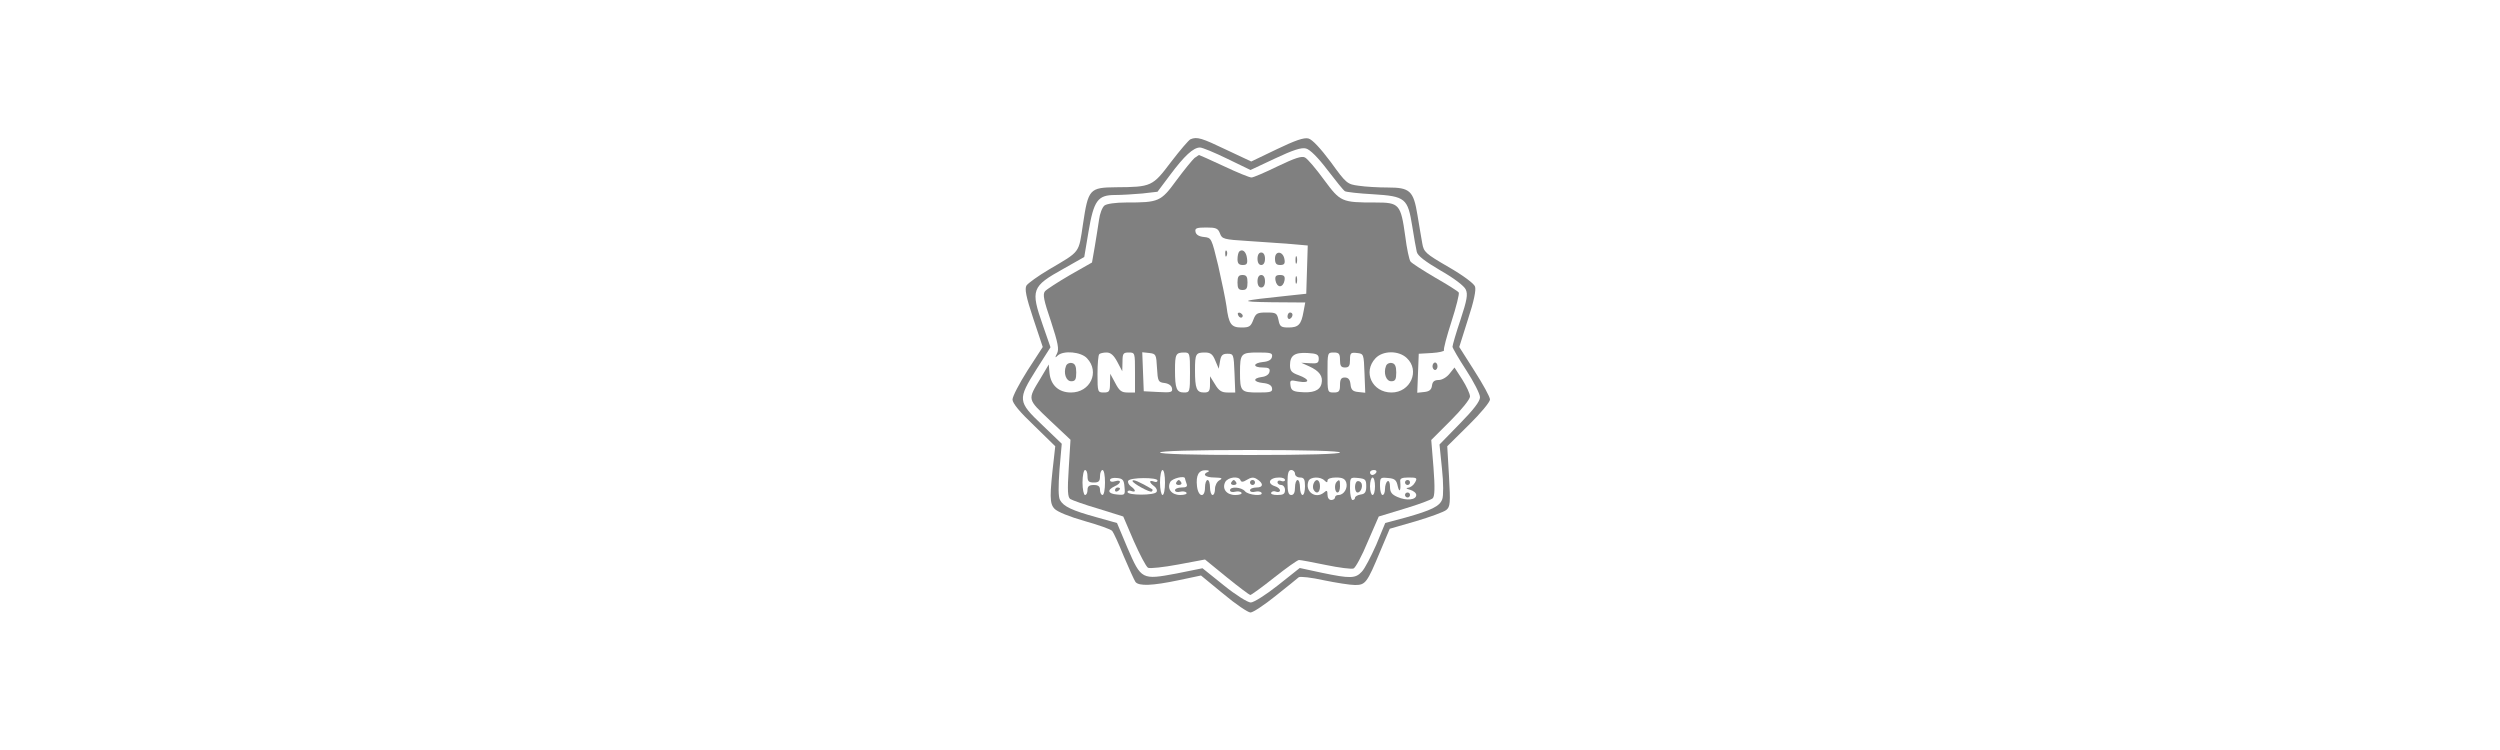
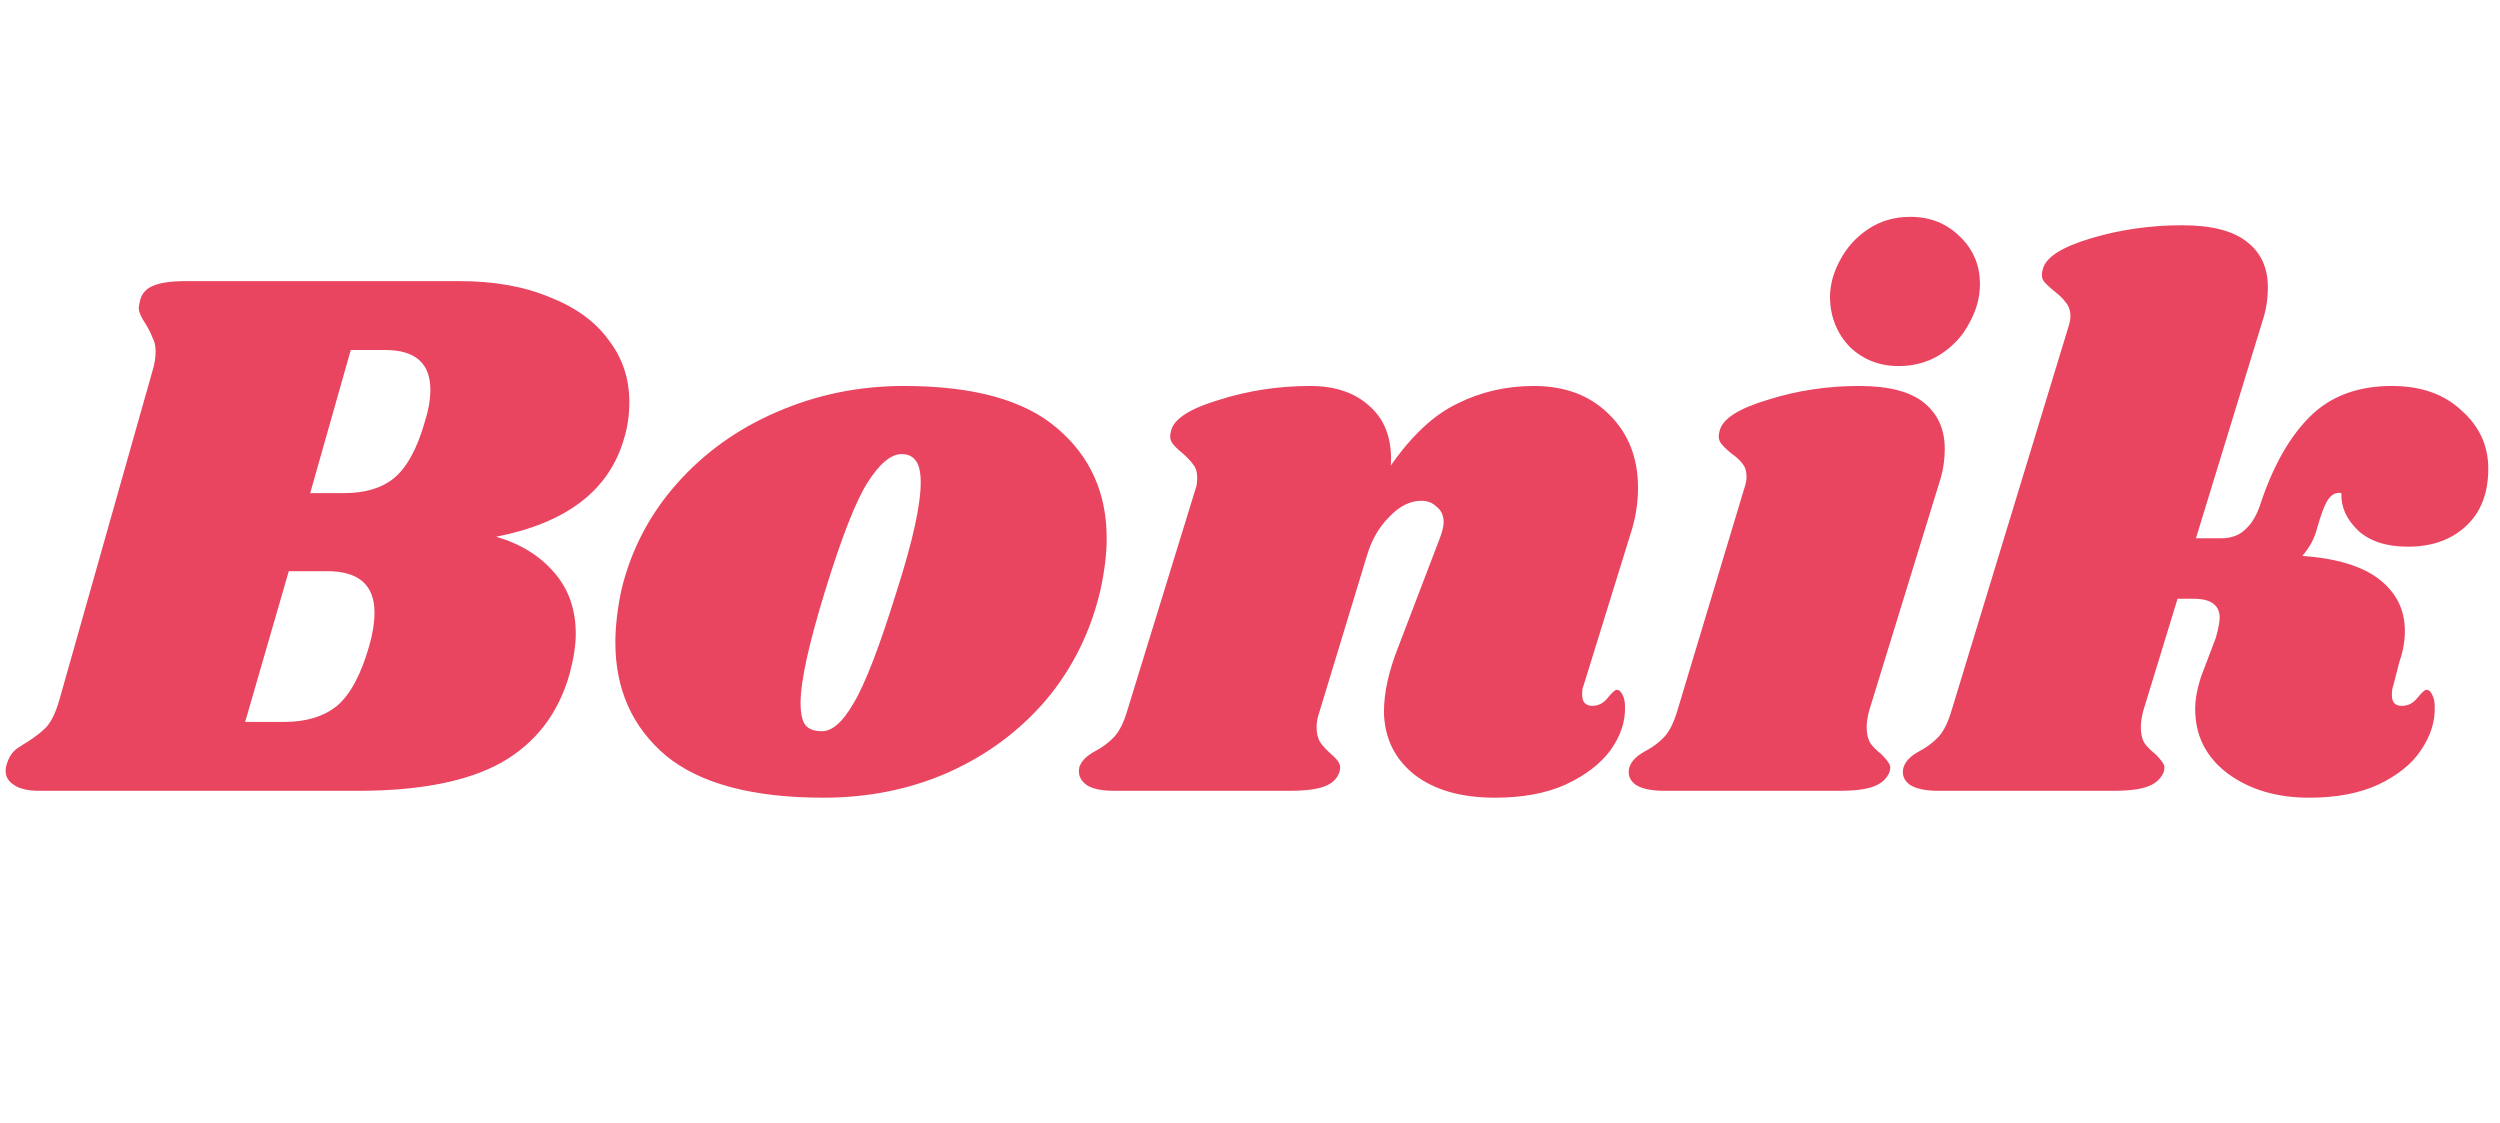
- <svg xmlns="http://www.w3.org/2000/svg" version="1.0" width="200pt" height="60pt" viewBox="0 0 300 300" preserveAspectRatio="xMidYMid meet">
-   <g transform="translate(0,300) scale(0.1,-0.1)" fill="gray" stroke="none">
-     <path d="M1262 2443 c-7 -3 -42 -44 -78 -91 -74 -98 -78 -100 -220 -101 -106 -1 -111 -7 -132 -147 -18 -119 -9 -107 -136 -182 -44 -26 -84 -55 -90 -64 -8 -13 -2 -45 27 -132 l38 -114 -61 -94 c-33 -52 -60 -104 -60 -116 0 -15 29 -50 86 -104 l85 -83 -5 -45 c-18 -155 -18 -184 2 -205 11 -12 60 -32 120 -49 56 -16 106 -33 111 -40 5 -6 26 -51 46 -101 21 -49 42 -96 47 -103 14 -17 67 -15 172 7 l90 19 90 -74 c49 -41 98 -74 108 -74 10 0 55 30 100 66 46 37 88 70 93 75 6 4 51 -1 100 -12 49 -10 105 -19 125 -19 42 0 48 8 101 135 l38 90 104 30 c57 17 112 37 122 45 16 13 17 27 11 135 l-7 120 86 85 c47 46 85 92 85 102 0 10 -28 61 -62 114 l-61 96 35 111 c24 73 33 118 28 131 -4 12 -50 46 -106 78 -93 54 -99 60 -105 95 -4 21 -12 71 -19 112 -16 98 -30 111 -119 111 -37 0 -90 3 -116 7 -46 6 -50 9 -112 95 -42 56 -74 90 -89 94 -18 5 -54 -8 -127 -43 l-102 -49 -100 47 c-98 47 -117 53 -143 42z m147 -78 l93 -45 98 46 c72 34 106 45 124 40 16 -4 48 -36 86 -86 33 -43 64 -82 70 -85 5 -3 55 -9 112 -12 130 -8 139 -16 157 -128 7 -44 15 -90 18 -102 3 -16 34 -39 95 -75 53 -30 95 -62 101 -76 9 -19 5 -42 -21 -121 -18 -53 -32 -102 -32 -108 0 -5 25 -48 55 -94 30 -46 55 -95 55 -108 0 -16 -25 -49 -81 -106 l-81 -83 10 -98 c6 -55 6 -108 1 -121 -10 -28 -43 -44 -146 -73 l-82 -22 -36 -87 c-21 -47 -46 -96 -58 -108 -25 -27 -45 -28 -160 -4 l-88 19 -87 -69 c-48 -38 -97 -69 -109 -69 -12 0 -60 30 -107 68 l-86 69 -104 -21 c-139 -26 -141 -25 -196 102 l-42 100 -82 23 c-98 27 -132 43 -146 69 -7 13 -7 53 -2 122 l9 103 -78 75 c-99 94 -99 102 -23 223 l56 88 -31 89 c-49 141 -45 154 83 225 l83 47 17 101 c21 125 37 147 106 147 26 0 75 3 109 6 l61 7 51 68 c56 75 92 109 119 109 9 0 58 -20 109 -45z" />
-     <path d="M1278 2368 c-8 -7 -41 -47 -72 -89 -63 -86 -70 -89 -202 -89 -41 0 -77 -5 -86 -12 -9 -7 -19 -33 -22 -58 -4 -25 -11 -73 -17 -107 l-11 -63 -88 -50 c-48 -28 -93 -57 -100 -65 -10 -12 -5 -36 24 -121 28 -86 33 -111 24 -128 -9 -17 -8 -19 3 -8 23 21 93 15 117 -11 52 -55 13 -137 -64 -137 -49 0 -81 29 -86 78 l-3 34 -32 -54 c-54 -89 -55 -82 36 -169 l83 -78 -7 -114 c-6 -91 -4 -116 6 -123 8 -5 58 -23 113 -39 l99 -31 42 -98 c24 -54 49 -102 57 -107 7 -4 62 2 121 13 l107 20 87 -71 c48 -39 91 -71 94 -71 4 0 47 31 96 70 48 38 93 70 99 70 7 0 55 -9 108 -20 53 -11 102 -17 110 -14 8 3 34 51 57 107 l44 101 102 31 c57 17 108 36 114 42 8 8 9 43 3 122 l-9 111 77 77 c44 44 78 86 78 97 0 11 -14 41 -31 68 l-31 48 -20 -25 c-11 -14 -30 -25 -43 -25 -17 0 -25 -6 -27 -22 -2 -17 -11 -24 -31 -26 l-28 -3 3 78 3 78 53 3 c29 2 50 7 48 11 -3 4 11 56 30 115 19 59 32 111 29 116 -3 5 -46 32 -95 60 -49 29 -93 57 -98 64 -5 6 -15 52 -21 101 -18 129 -24 135 -119 135 -136 0 -140 2 -206 91 -32 44 -66 84 -76 89 -13 7 -40 -2 -109 -35 -51 -25 -98 -45 -105 -45 -8 0 -57 20 -110 45 -54 25 -98 45 -100 45 -1 0 -9 -6 -18 -12z m102 -302 c8 -22 15 -24 112 -30 57 -4 134 -9 171 -12 l68 -6 -3 -97 -3 -96 -75 -8 c-193 -20 -203 -24 -62 -26 l133 -1 -7 -37 c-9 -51 -20 -63 -60 -63 -30 0 -35 4 -40 30 -6 28 -10 30 -48 30 -37 0 -43 -3 -53 -30 -10 -26 -16 -30 -47 -30 -41 0 -51 13 -60 85 -4 28 -19 100 -33 162 -27 111 -27 112 -57 115 -20 2 -32 9 -34 21 -3 14 4 17 43 17 39 0 47 -3 55 -24z m-411 -513 l20 -38 1 38 c0 33 3 37 25 37 25 0 25 -1 25 -80 l0 -80 -30 0 c-24 0 -33 7 -49 38 l-20 37 -1 -37 c0 -34 -3 -38 -25 -38 -24 0 -25 2 -25 73 0 41 3 77 7 80 3 4 17 7 29 7 17 0 29 -11 43 -37z m159 -25 c3 -53 5 -57 30 -60 16 -2 28 -10 30 -21 3 -16 -3 -18 -55 -15 l-58 3 -3 78 -3 78 28 -3 c27 -3 28 -6 31 -60z m132 -18 c0 -78 -1 -80 -24 -80 -30 0 -36 16 -36 89 0 64 3 71 37 71 22 0 23 -3 23 -80z m101 48 l14 -33 5 30 c4 24 10 30 30 30 24 0 25 -2 28 -77 l3 -78 -31 0 c-23 0 -35 7 -50 33 l-20 32 0 -32 c0 -28 -4 -33 -24 -33 -30 0 -36 16 -36 89 0 66 3 71 40 71 22 0 31 -7 41 -32z m227 15 c-2 -12 -14 -19 -36 -21 -41 -4 -42 -22 -1 -22 24 0 30 -4 27 -17 -2 -11 -14 -19 -31 -21 -37 -5 -34 -20 5 -24 22 -2 34 -9 36 -20 3 -16 -5 -18 -56 -18 -68 0 -72 4 -72 80 0 76 4 80 72 80 51 0 59 -2 56 -17z m187 -8 c0 -17 -6 -20 -35 -18 l-35 2 31 -14 c42 -19 57 -40 50 -70 -7 -28 -35 -38 -87 -33 -27 2 -35 8 -37 26 -3 22 -1 23 32 16 46 -8 47 8 1 25 -28 10 -35 17 -35 40 0 39 18 52 70 49 37 -2 45 -6 45 -23z m85 -5 c0 -23 4 -30 20 -30 16 0 20 7 20 31 0 27 3 30 28 27 27 -3 27 -4 30 -81 l3 -78 -28 3 c-22 2 -29 9 -31 31 -2 19 -9 27 -23 27 -14 0 -19 -7 -19 -30 0 -25 -4 -30 -25 -30 -25 0 -25 1 -25 80 0 79 0 80 25 80 21 0 25 -5 25 -30z m267 8 c54 -50 15 -138 -61 -138 -77 0 -116 82 -64 137 29 31 92 32 125 1z m-267 -378 c0 -6 -127 -10 -360 -10 -233 0 -360 4 -360 10 0 6 127 10 360 10 233 0 360 -4 360 -10z m-1010 -95 c0 -20 5 -25 25 -25 20 0 25 5 25 25 0 14 5 25 10 25 6 0 10 -22 10 -50 0 -27 -4 -50 -10 -50 -5 0 -10 9 -10 20 0 15 -7 20 -25 20 -18 0 -25 -5 -25 -20 0 -11 -4 -20 -10 -20 -5 0 -10 23 -10 50 0 28 5 50 10 50 6 0 10 -11 10 -25z m310 -25 c0 -27 -4 -50 -10 -50 -5 0 -10 23 -10 50 0 28 5 50 10 50 6 0 10 -22 10 -50z m173 43 c-26 -10 -12 -23 25 -23 30 -1 34 -3 20 -11 -10 -5 -18 -21 -18 -34 0 -14 -4 -25 -10 -25 -5 0 -10 14 -10 30 0 17 -4 30 -10 30 -5 0 -10 -13 -10 -30 0 -43 -27 -39 -32 5 -5 44 7 65 35 64 12 0 16 -3 10 -6z m347 -8 c0 -8 9 -15 20 -15 16 0 20 -7 20 -35 0 -19 -4 -35 -10 -35 -5 0 -10 14 -10 30 0 17 -4 30 -10 30 -5 0 -10 -13 -10 -30 0 -20 -5 -30 -15 -30 -11 0 -15 12 -15 50 0 38 4 50 15 50 8 0 15 -7 15 -15z m325 5 c-3 -5 -10 -10 -16 -10 -5 0 -9 5 -9 10 0 6 7 10 16 10 8 0 12 -4 9 -10z m-1007 -58 c3 -32 2 -33 -30 -30 -37 3 -41 18 -9 33 27 12 28 28 1 20 -12 -4 -20 -2 -20 5 0 6 12 10 28 8 23 -2 28 -8 30 -36z m132 26 c0 -6 -7 -8 -15 -4 -20 7 -19 -4 2 -19 9 -7 13 -17 9 -23 -8 -14 -116 -14 -116 0 0 5 7 8 15 4 20 -7 19 4 -2 19 -9 7 -13 17 -10 22 9 14 117 14 117 1z m110 8 c0 -2 3 -11 6 -20 5 -12 0 -16 -20 -16 -14 0 -26 -5 -26 -11 0 -6 9 -9 20 -6 11 3 23 1 26 -4 3 -5 -8 -9 -25 -9 -35 0 -54 25 -40 52 8 15 59 27 59 14z m222 -7 c3 -8 10 -8 26 2 16 10 27 11 39 3 28 -17 27 -34 -1 -34 -14 0 -26 -5 -26 -11 0 -6 9 -9 20 -6 11 3 23 1 26 -4 9 -15 -53 -10 -66 6 -14 17 -60 20 -60 4 0 -6 9 -9 20 -6 11 3 23 1 26 -4 3 -5 -8 -9 -25 -9 -35 0 -54 25 -40 52 11 20 55 25 61 7z m178 1 c0 -5 -7 -7 -15 -4 -8 4 -15 1 -15 -5 0 -6 7 -11 15 -11 8 0 15 -9 15 -20 0 -16 -7 -20 -31 -20 -17 0 -28 4 -24 10 3 5 12 7 20 3 8 -3 15 0 15 5 0 6 -9 14 -20 17 -34 11 -23 35 17 35 13 0 23 -4 23 -10z m158 -2 c9 -9 12 -9 12 0 0 7 14 12 34 12 26 0 36 -5 41 -20 7 -23 -10 -50 -31 -50 -8 0 -14 -4 -14 -10 0 -5 -7 -10 -15 -10 -9 0 -15 9 -15 21 0 18 -3 19 -14 9 -34 -28 -78 4 -62 46 7 17 47 19 64 2z m167 -23 c0 -23 -5 -31 -22 -33 -13 -2 -23 -8 -23 -13 0 -5 -4 -9 -10 -9 -5 0 -10 21 -10 46 0 45 0 45 33 42 28 -3 32 -6 32 -33z m35 0 c0 -19 -4 -35 -10 -35 -5 0 -10 16 -10 35 0 19 5 35 10 35 6 0 10 -16 10 -35z m91 0 c7 -29 13 -17 10 18 -2 13 5 17 34 17 33 0 35 -2 25 -20 -6 -11 -18 -20 -28 -21 -10 -1 -7 -4 8 -8 14 -4 25 -13 25 -21 0 -20 -39 -24 -75 -8 -23 10 -30 19 -30 41 0 16 -4 26 -10 22 -5 -3 -10 -17 -10 -31 0 -13 -4 -24 -10 -24 -5 0 -10 16 -10 36 0 34 1 35 32 32 27 -2 34 -8 39 -33z" />
-     <path d="M1401 1984 c0 -11 3 -14 6 -6 3 7 2 16 -1 19 -3 4 -6 -2 -5 -13z" />
-     <path d="M1457 1994 c-4 -4 -7 -18 -7 -31 0 -17 6 -23 21 -23 16 0 20 5 17 27 -3 26 -18 39 -31 27z" />
-     <path d="M1530 1965 c0 -16 6 -25 15 -25 9 0 15 9 15 25 0 16 -6 25 -15 25 -9 0 -15 -9 -15 -25z" />
-     <path d="M1600 1966 c0 -20 5 -26 21 -26 15 0 20 5 17 22 -5 34 -38 37 -38 4z" />
-     <path d="M1682 1960 c0 -14 2 -19 5 -12 2 6 2 18 0 25 -3 6 -5 1 -5 -13z" />
-     <path d="M1450 1870 c0 -23 4 -30 20 -30 16 0 20 7 20 30 0 23 -4 30 -20 30 -16 0 -20 -7 -20 -30z" />
-     <path d="M1530 1875 c0 -16 6 -25 15 -25 9 0 15 9 15 25 0 16 -6 25 -15 25 -9 0 -15 -9 -15 -25z" />
-     <path d="M1602 1878 c2 -13 10 -23 18 -23 8 0 16 10 18 23 3 17 -2 22 -18 22 -16 0 -21 -5 -18 -22z" />
-     <path d="M1682 1880 c0 -14 2 -19 5 -12 2 6 2 18 0 25 -3 6 -5 1 -5 -13z" />
-     <path d="M1452 1741 c4 -13 18 -16 19 -4 0 4 -5 9 -11 12 -7 2 -11 -2 -8 -8z" />
-     <path d="M1650 1734 c0 -8 5 -12 10 -9 6 3 10 10 10 16 0 5 -4 9 -10 9 -5 0 -10 -7 -10 -16z" />
-     <path d="M2044 1536 c-11 -28 0 -61 21 -61 16 0 20 7 20 35 0 25 -5 36 -18 38 -9 2 -20 -3 -23 -12z" />
-     <path d="M960 1039 c0 -5 5 -7 10 -4 6 3 10 8 10 11 0 2 -4 4 -10 4 -5 0 -10 -5 -10 -11z" />
-     <path d="M1030 1076 c0 -9 71 -48 77 -42 4 3 4 7 2 9 -51 30 -79 42 -79 33z" />
-     <path d="M1205 1070 c-3 -5 1 -10 10 -10 9 0 13 5 10 10 -3 6 -8 10 -10 10 -2 0 -7 -4 -10 -10z" />
-     <path d="M1425 1070 c-3 -5 1 -10 10 -10 9 0 13 5 10 10 -3 6 -8 10 -10 10 -2 0 -7 -4 -10 -10z" />
-     <path d="M1500 1070 c0 -5 5 -10 10 -10 6 0 10 5 10 10 0 6 -4 10 -10 10 -5 0 -10 -4 -10 -10z" />
-     <path d="M1754 1065 c-3 -8 -3 -19 1 -25 11 -18 25 -11 25 15 0 27 -17 34 -26 10z" />
-     <path d="M1847 1073 c-11 -10 -8 -43 3 -43 6 0 10 11 10 25 0 26 -2 29 -13 18z" />
-     <path d="M1927 1074 c-11 -11 -8 -44 3 -44 15 0 24 30 13 41 -5 5 -12 6 -16 3z" />
-     <path d="M2120 1070 c0 -5 5 -10 10 -10 6 0 10 5 10 10 0 6 -4 10 -10 10 -5 0 -10 -4 -10 -10z" />
-     <path d="M2120 1020 c0 -5 5 -10 10 -10 6 0 10 5 10 10 0 6 -4 10 -10 10 -5 0 -10 -4 -10 -10z" />
-     <path d="M764 1536 c-11 -28 0 -61 21 -61 16 0 20 7 20 35 0 25 -5 36 -18 38 -9 2 -20 -3 -23 -12z" />
-     <path d="M2230 1535 c0 -8 5 -15 10 -15 6 0 10 7 10 15 0 8 -4 15 -10 15 -5 0 -10 -7 -10 -15z" />
-   </g>
+ <svg xmlns="http://www.w3.org/2000/svg" width="98" height="44" viewBox="0 0 98 44" fill="none">
+   <path d="M18.01 11.02C19.37 11.02 20.55 11.23 21.55 11.65C22.57 12.05 23.34 12.61 23.86 13.33C24.4 14.03 24.67 14.84 24.67 15.76C24.67 16.28 24.6 16.76 24.46 17.2C23.88 19.22 22.21 20.5 19.45 21.04C20.41 21.32 21.17 21.79 21.73 22.45C22.29 23.09 22.57 23.89 22.57 24.85C22.57 25.29 22.49 25.81 22.33 26.41C21.89 27.97 21 29.13 19.66 29.89C18.34 30.63 16.46 31 14.02 31H1.54C1.12 31 0.8 30.93 0.58 30.79C0.34 30.65 0.22 30.46 0.22 30.22C0.22 30.1 0.25 29.97 0.31 29.83C0.39 29.61 0.52 29.44 0.7 29.32C0.88 29.2 0.99 29.13 1.03 29.11C1.35 28.91 1.61 28.71 1.81 28.51C2.01 28.29 2.18 27.94 2.32 27.46L5.98 14.53C6.06 14.27 6.1 14.02 6.1 13.78C6.1 13.56 6.06 13.38 5.98 13.24C5.92 13.08 5.83 12.9 5.71 12.7C5.53 12.44 5.44 12.23 5.44 12.07C5.44 12.01 5.46 11.9 5.5 11.74C5.58 11.48 5.75 11.3 6.01 11.2C6.29 11.08 6.71 11.02 7.27 11.02H18.01ZM16.66 16.51C16.8 16.07 16.87 15.66 16.87 15.28C16.87 14.24 16.28 13.72 15.1 13.72H13.75L12.16 19.33H13.48C14.32 19.33 14.98 19.13 15.46 18.73C15.96 18.31 16.36 17.57 16.66 16.51ZM14.47 25.33C14.61 24.85 14.68 24.41 14.68 24.01C14.68 22.93 14.06 22.39 12.82 22.39H11.32L9.61 28.3H11.14C12 28.3 12.69 28.09 13.21 27.67C13.73 27.23 14.15 26.45 14.47 25.33ZM35.432 15.13C38.152 15.13 40.152 15.68 41.432 16.78C42.732 17.88 43.382 19.32 43.382 21.1C43.382 21.7 43.302 22.37 43.142 23.11C42.762 24.75 42.052 26.19 41.012 27.43C39.972 28.65 38.692 29.6 37.172 30.28C35.672 30.94 34.042 31.27 32.282 31.27C29.502 31.27 27.442 30.72 26.102 29.62C24.782 28.5 24.122 27.02 24.122 25.18C24.122 24.56 24.202 23.87 24.362 23.11C24.742 21.55 25.462 20.17 26.522 18.97C27.602 17.75 28.912 16.81 30.452 16.15C32.012 15.47 33.672 15.13 35.432 15.13ZM35.342 17.8C34.922 17.8 34.472 18.18 33.992 18.94C33.532 19.68 32.982 21.09 32.342 23.17C31.702 25.25 31.382 26.71 31.382 27.55C31.382 27.99 31.452 28.29 31.592 28.45C31.732 28.59 31.922 28.66 32.162 28.66C32.582 28.7 33.012 28.34 33.452 27.58C33.912 26.82 34.482 25.34 35.162 23.14C35.782 21.2 36.092 19.79 36.092 18.91C36.092 18.49 36.022 18.2 35.882 18.04C35.762 17.88 35.582 17.8 35.342 17.8ZM62.08 26.86C62.04 26.94 62.02 27.06 62.02 27.22C62.02 27.36 62.05 27.47 62.11 27.55C62.19 27.63 62.29 27.67 62.41 27.67C62.65 27.67 62.85 27.57 63.01 27.37C63.19 27.15 63.31 27.04 63.37 27.04C63.47 27.04 63.55 27.11 63.61 27.25C63.67 27.37 63.7 27.52 63.7 27.7C63.72 28.28 63.53 28.85 63.13 29.41C62.73 29.95 62.14 30.4 61.36 30.76C60.6 31.1 59.68 31.27 58.6 31.27C57.28 31.27 56.23 30.97 55.45 30.37C54.67 29.75 54.27 28.93 54.25 27.91C54.25 27.17 54.43 26.34 54.79 25.42L56.44 21.1C56.54 20.84 56.59 20.63 56.59 20.47C56.59 20.21 56.5 20.01 56.32 19.87C56.16 19.71 55.96 19.63 55.72 19.63C55.28 19.63 54.86 19.84 54.46 20.26C54.06 20.66 53.77 21.16 53.59 21.76L51.73 27.88C51.65 28.1 51.61 28.31 51.61 28.51C51.61 28.75 51.66 28.95 51.76 29.11C51.86 29.25 52 29.4 52.18 29.56C52.32 29.68 52.42 29.79 52.48 29.89C52.54 29.99 52.55 30.11 52.51 30.25C52.43 30.51 52.24 30.7 51.94 30.82C51.64 30.94 51.17 31 50.53 31H43.69C43.17 31 42.8 30.92 42.58 30.76C42.34 30.58 42.25 30.35 42.31 30.07C42.39 29.83 42.6 29.62 42.94 29.44C43.24 29.28 43.49 29.09 43.69 28.87C43.89 28.65 44.06 28.3 44.2 27.82L46.87 19.15C46.91 19.05 46.93 18.91 46.93 18.73C46.93 18.51 46.88 18.34 46.78 18.22C46.7 18.1 46.56 17.95 46.36 17.77C46.16 17.61 46.02 17.47 45.94 17.35C45.86 17.23 45.85 17.07 45.91 16.87C46.03 16.41 46.66 16.01 47.8 15.67C48.94 15.31 50.13 15.13 51.37 15.13C52.37 15.13 53.16 15.41 53.74 15.97C54.32 16.51 54.58 17.27 54.52 18.25C55.34 17.07 56.21 16.26 57.13 15.82C58.05 15.36 59.05 15.13 60.13 15.13C61.35 15.13 62.33 15.5 63.07 16.24C63.83 16.98 64.21 17.94 64.21 19.12C64.21 19.74 64.11 20.35 63.91 20.95L62.08 26.86ZM72.874 15.13C74.034 15.13 74.884 15.35 75.424 15.79C75.964 16.23 76.234 16.83 76.234 17.59C76.234 18.05 76.164 18.49 76.024 18.91L73.264 27.88C73.204 28.12 73.174 28.33 73.174 28.51C73.174 28.77 73.224 28.98 73.324 29.14C73.424 29.28 73.564 29.42 73.744 29.56C73.884 29.7 73.984 29.82 74.044 29.92C74.104 30 74.114 30.11 74.074 30.25C73.974 30.51 73.774 30.7 73.474 30.82C73.174 30.94 72.714 31 72.094 31H65.254C64.734 31 64.354 30.92 64.114 30.76C63.874 30.58 63.794 30.35 63.874 30.07C63.954 29.83 64.164 29.62 64.504 29.44C64.804 29.28 65.054 29.09 65.254 28.87C65.454 28.65 65.624 28.3 65.764 27.82L68.374 19.15C68.434 18.97 68.464 18.82 68.464 18.7C68.464 18.48 68.414 18.31 68.314 18.19C68.214 18.05 68.064 17.91 67.864 17.77C67.664 17.61 67.524 17.47 67.444 17.35C67.364 17.23 67.354 17.07 67.414 16.87C67.534 16.41 68.164 16.01 69.304 15.67C70.444 15.31 71.634 15.13 72.874 15.13ZM74.884 8.5C75.664 8.5 76.314 8.76 76.834 9.28C77.354 9.78 77.614 10.4 77.614 11.14C77.614 11.66 77.474 12.17 77.194 12.67C76.934 13.17 76.554 13.58 76.054 13.9C75.574 14.2 75.034 14.35 74.434 14.35C73.674 14.35 73.034 14.1 72.514 13.6C72.014 13.08 71.754 12.44 71.734 11.68C71.734 11.18 71.864 10.69 72.124 10.21C72.384 9.71 72.754 9.3 73.234 8.98C73.714 8.66 74.264 8.5 74.884 8.5ZM93.761 15.13C94.901 15.13 95.811 15.45 96.491 16.09C97.191 16.71 97.541 17.47 97.541 18.37C97.541 19.33 97.251 20.08 96.671 20.62C96.091 21.16 95.331 21.43 94.391 21.43C93.551 21.43 92.901 21.22 92.441 20.8C91.981 20.36 91.761 19.87 91.781 19.33C91.581 19.29 91.411 19.37 91.271 19.57C91.131 19.77 90.981 20.16 90.821 20.74C90.721 21.12 90.531 21.47 90.251 21.79C91.611 21.89 92.621 22.2 93.281 22.72C93.941 23.24 94.271 23.91 94.271 24.73C94.271 25.13 94.201 25.53 94.061 25.93L93.821 26.86C93.781 26.96 93.761 27.09 93.761 27.25C93.761 27.53 93.891 27.67 94.151 27.67C94.391 27.67 94.591 27.57 94.751 27.37C94.931 27.15 95.051 27.04 95.111 27.04C95.211 27.04 95.291 27.11 95.351 27.25C95.411 27.37 95.441 27.52 95.441 27.7C95.461 28.28 95.281 28.85 94.901 29.41C94.541 29.95 93.981 30.4 93.221 30.76C92.481 31.1 91.581 31.27 90.521 31.27C89.241 31.27 88.171 30.95 87.311 30.31C86.471 29.67 86.051 28.83 86.051 27.79C86.051 27.41 86.131 26.98 86.291 26.5L86.861 25C86.961 24.64 87.011 24.38 87.011 24.22C87.011 23.96 86.921 23.77 86.741 23.65C86.581 23.53 86.321 23.47 85.961 23.47H85.361L84.011 27.88C83.951 28.12 83.921 28.33 83.921 28.51C83.921 28.77 83.971 28.98 84.071 29.14C84.171 29.28 84.311 29.42 84.491 29.56C84.631 29.7 84.731 29.82 84.791 29.92C84.851 30 84.861 30.11 84.821 30.25C84.721 30.51 84.521 30.7 84.221 30.82C83.921 30.94 83.461 31 82.841 31H76.001C75.481 31 75.101 30.92 74.861 30.76C74.621 30.58 74.541 30.35 74.621 30.07C74.701 29.83 74.911 29.62 75.251 29.44C75.551 29.28 75.801 29.09 76.001 28.87C76.201 28.65 76.371 28.3 76.511 27.82L81.071 12.85C81.131 12.67 81.161 12.52 81.161 12.4C81.161 12.18 81.101 12 80.981 11.86C80.881 11.72 80.741 11.58 80.561 11.44C80.361 11.28 80.211 11.14 80.111 11.02C80.031 10.9 80.021 10.74 80.081 10.54C80.201 10.08 80.831 9.68 81.971 9.34C83.111 9 84.301 8.83 85.541 8.83C86.701 8.83 87.551 9.05 88.091 9.49C88.631 9.91 88.901 10.5 88.901 11.26C88.901 11.72 88.831 12.16 88.691 12.58L86.081 21.1H87.071C87.471 21.1 87.791 20.98 88.031 20.74C88.291 20.5 88.491 20.15 88.631 19.69C89.131 18.21 89.781 17.08 90.581 16.3C91.381 15.52 92.441 15.13 93.761 15.13Z" fill="#E94560" />
</svg>
